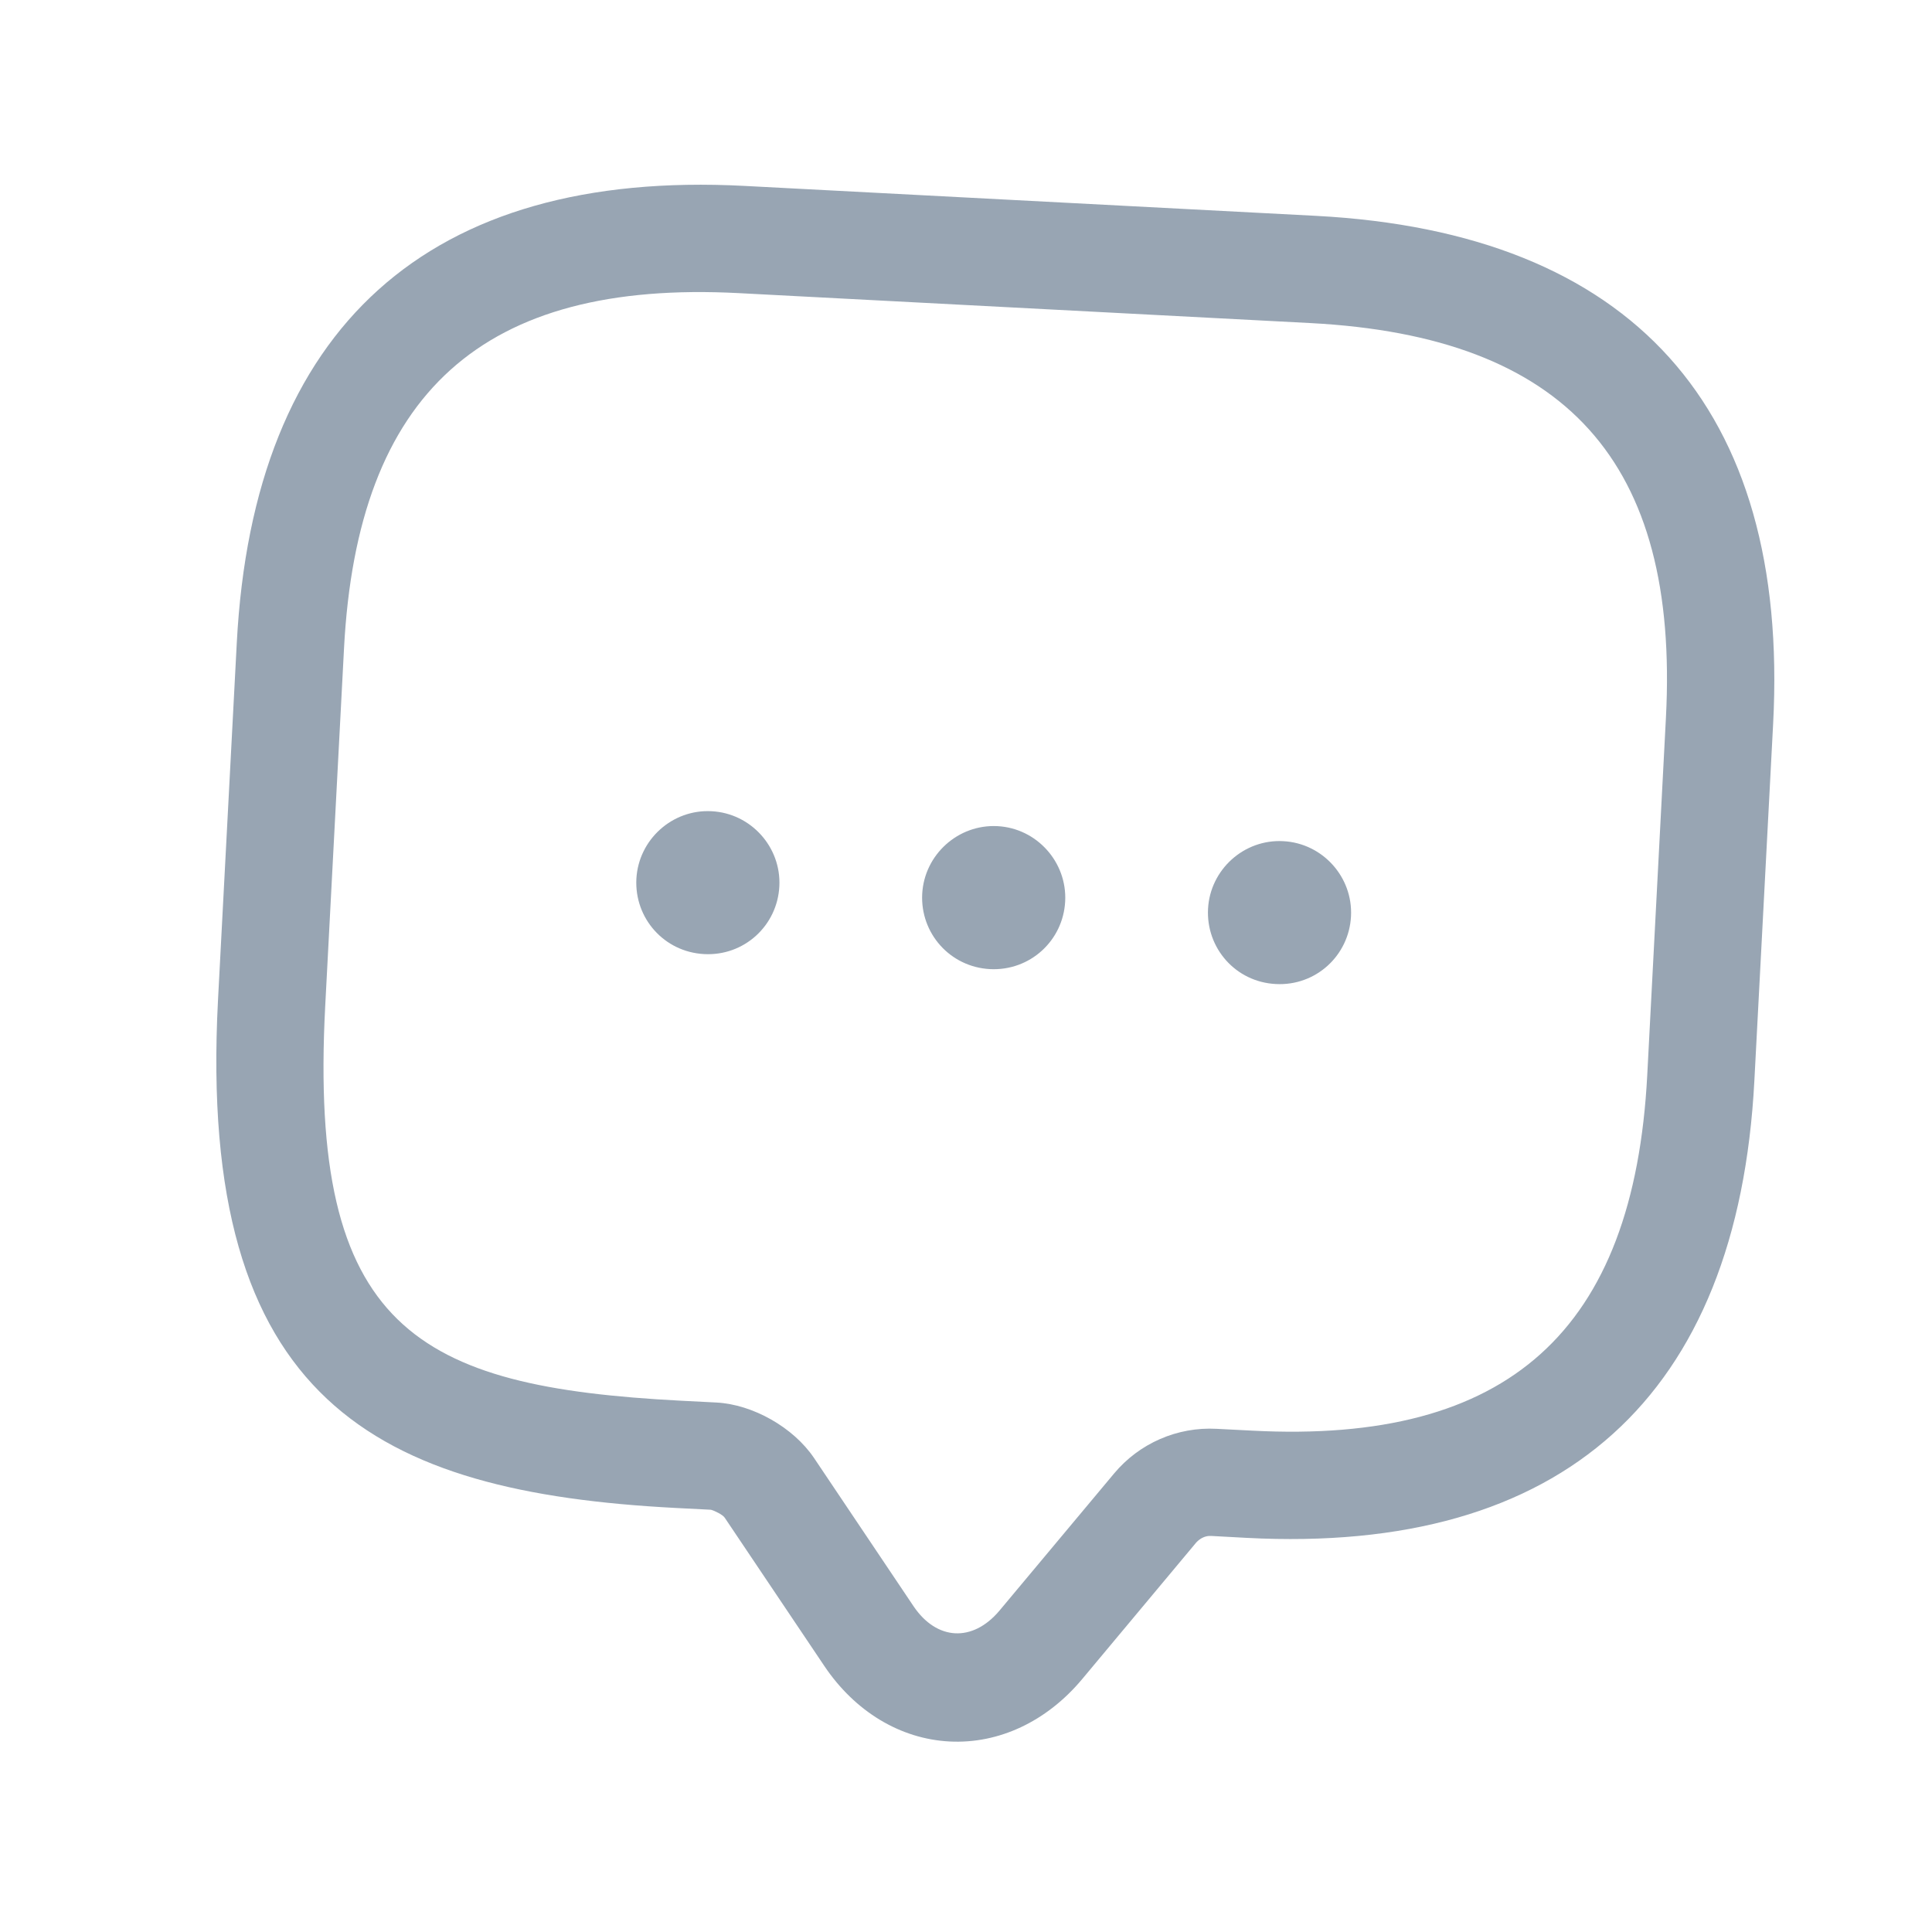
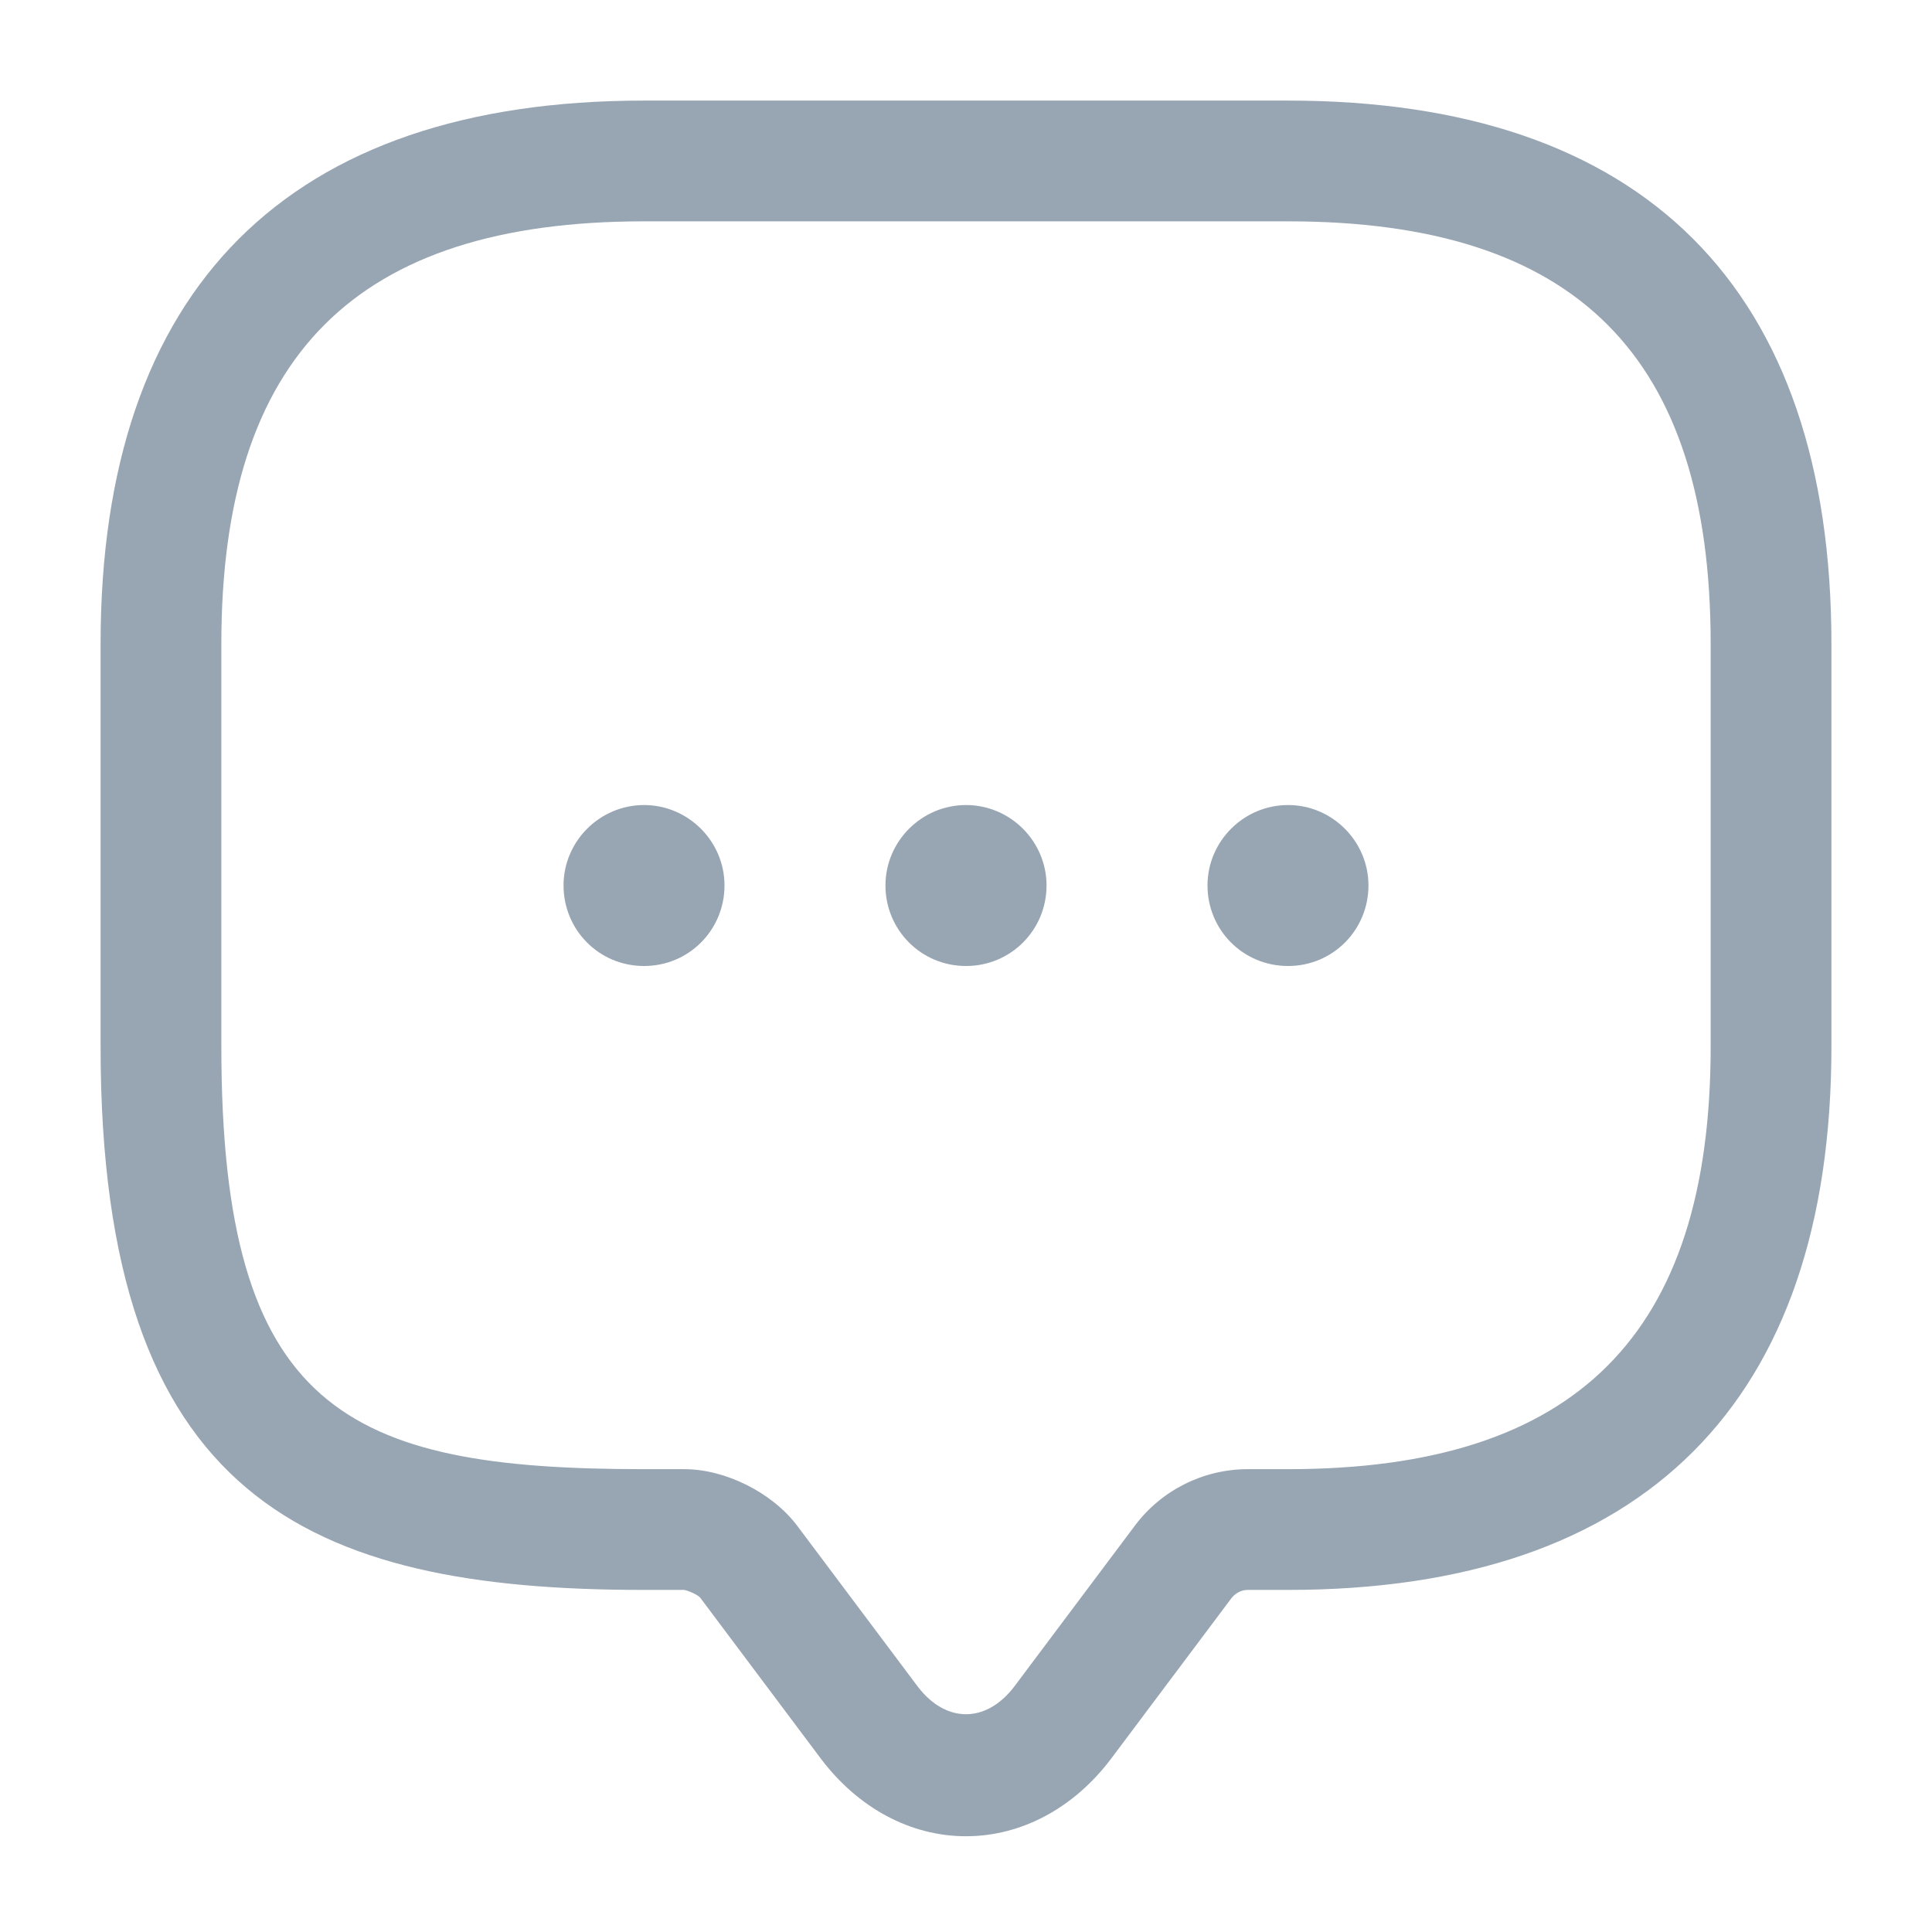
- <svg xmlns="http://www.w3.org/2000/svg" width="18" height="18" viewBox="0 0 18 18" fill="none">
-   <path d="M8.846 16.225C8.387 16.201 7.966 15.946 7.681 15.523L6.752 14.14C6.734 14.112 6.656 14.074 6.623 14.066L6.29 14.049C3.514 13.903 1.835 13.061 2.031 9.319L2.206 5.99C2.36 3.048 3.993 1.578 6.935 1.732L12.261 2.011C15.204 2.166 16.674 3.798 16.52 6.741L16.345 10.069C16.191 13.012 14.559 14.482 11.616 14.328L11.283 14.31C11.23 14.307 11.182 14.332 11.146 14.37L10.078 15.649C9.75 16.039 9.305 16.249 8.846 16.225ZM6.883 2.731C4.5 2.606 3.329 3.659 3.205 6.043L3.03 9.372C2.872 12.381 3.879 12.921 6.342 13.05L6.675 13.067C7.015 13.085 7.391 13.299 7.583 13.582L8.512 14.966C8.728 15.285 9.061 15.302 9.31 15.008L10.379 13.729C10.614 13.447 10.969 13.292 11.335 13.312L11.668 13.329C14.052 13.454 15.222 12.4 15.347 10.017L15.521 6.688C15.646 4.305 14.592 3.135 12.209 3.01L6.883 2.731Z" fill="#98A5B3" />
-   <path d="M9.223 9.029C8.85 9.009 8.573 8.694 8.592 8.328C8.612 7.962 8.927 7.678 9.293 7.697C9.659 7.716 9.943 8.032 9.924 8.398C9.905 8.764 9.596 9.048 9.223 9.029Z" fill="#98A5B3" />
-   <path d="M11.886 9.168C11.513 9.149 11.236 8.834 11.255 8.467C11.275 8.101 11.59 7.817 11.956 7.837C12.322 7.856 12.606 8.171 12.587 8.537C12.568 8.903 12.259 9.188 11.886 9.168Z" fill="#98A5B3" />
-   <path d="M6.56 8.889C6.187 8.869 5.91 8.555 5.929 8.188C5.949 7.822 6.264 7.538 6.63 7.558C6.996 7.577 7.28 7.892 7.261 8.258C7.242 8.624 6.933 8.909 6.56 8.889Z" fill="#98A5B3" />
+ <svg xmlns="http://www.w3.org/2000/svg" width="16" height="16" viewBox="0 0 16 16" fill="none">
+   <path d="M8 15.207C7.54 15.207 7.107 14.973 6.8 14.567L5.8 13.233C5.78 13.207 5.7 13.173 5.667 13.167H5.333C2.553 13.167 0.833 12.413 0.833 8.667V5.333C0.833 2.387 2.387 0.833 5.333 0.833H10.667C13.613 0.833 15.167 2.387 15.167 5.333V8.667C15.167 11.613 13.613 13.167 10.667 13.167H10.333C10.28 13.167 10.233 13.193 10.2 13.233L9.2 14.567C8.893 14.973 8.46 15.207 8 15.207ZM5.333 1.833C2.947 1.833 1.833 2.947 1.833 5.333V8.667C1.833 11.68 2.867 12.167 5.333 12.167H5.667C6.007 12.167 6.393 12.36 6.6 12.633L7.6 13.967C7.833 14.273 8.167 14.273 8.4 13.967L9.4 12.633C9.62 12.34 9.967 12.167 10.333 12.167H10.667C13.053 12.167 14.167 11.053 14.167 8.667V5.333C14.167 2.947 13.053 1.833 10.667 1.833H5.333Z" fill="#98A5B3" />
+   <path d="M8 8C7.627 8 7.333 7.7 7.333 7.333C7.333 6.967 7.633 6.667 8 6.667C8.367 6.667 8.667 6.967 8.667 7.333C8.667 7.7 8.373 8 8 8Z" fill="#98A5B3" />
+   <path d="M10.667 8C10.293 8 10 7.7 10 7.333C10 6.967 10.3 6.667 10.667 6.667C11.033 6.667 11.333 6.967 11.333 7.333C11.333 7.7 11.04 8 10.667 8Z" fill="#98A5B3" />
+   <path d="M5.333 8C4.96 8 4.667 7.7 4.667 7.333C4.667 6.967 4.967 6.667 5.333 6.667C5.7 6.667 6 6.967 6 7.333C6 7.7 5.707 8 5.333 8Z" fill="#98A5B3" />
</svg>
